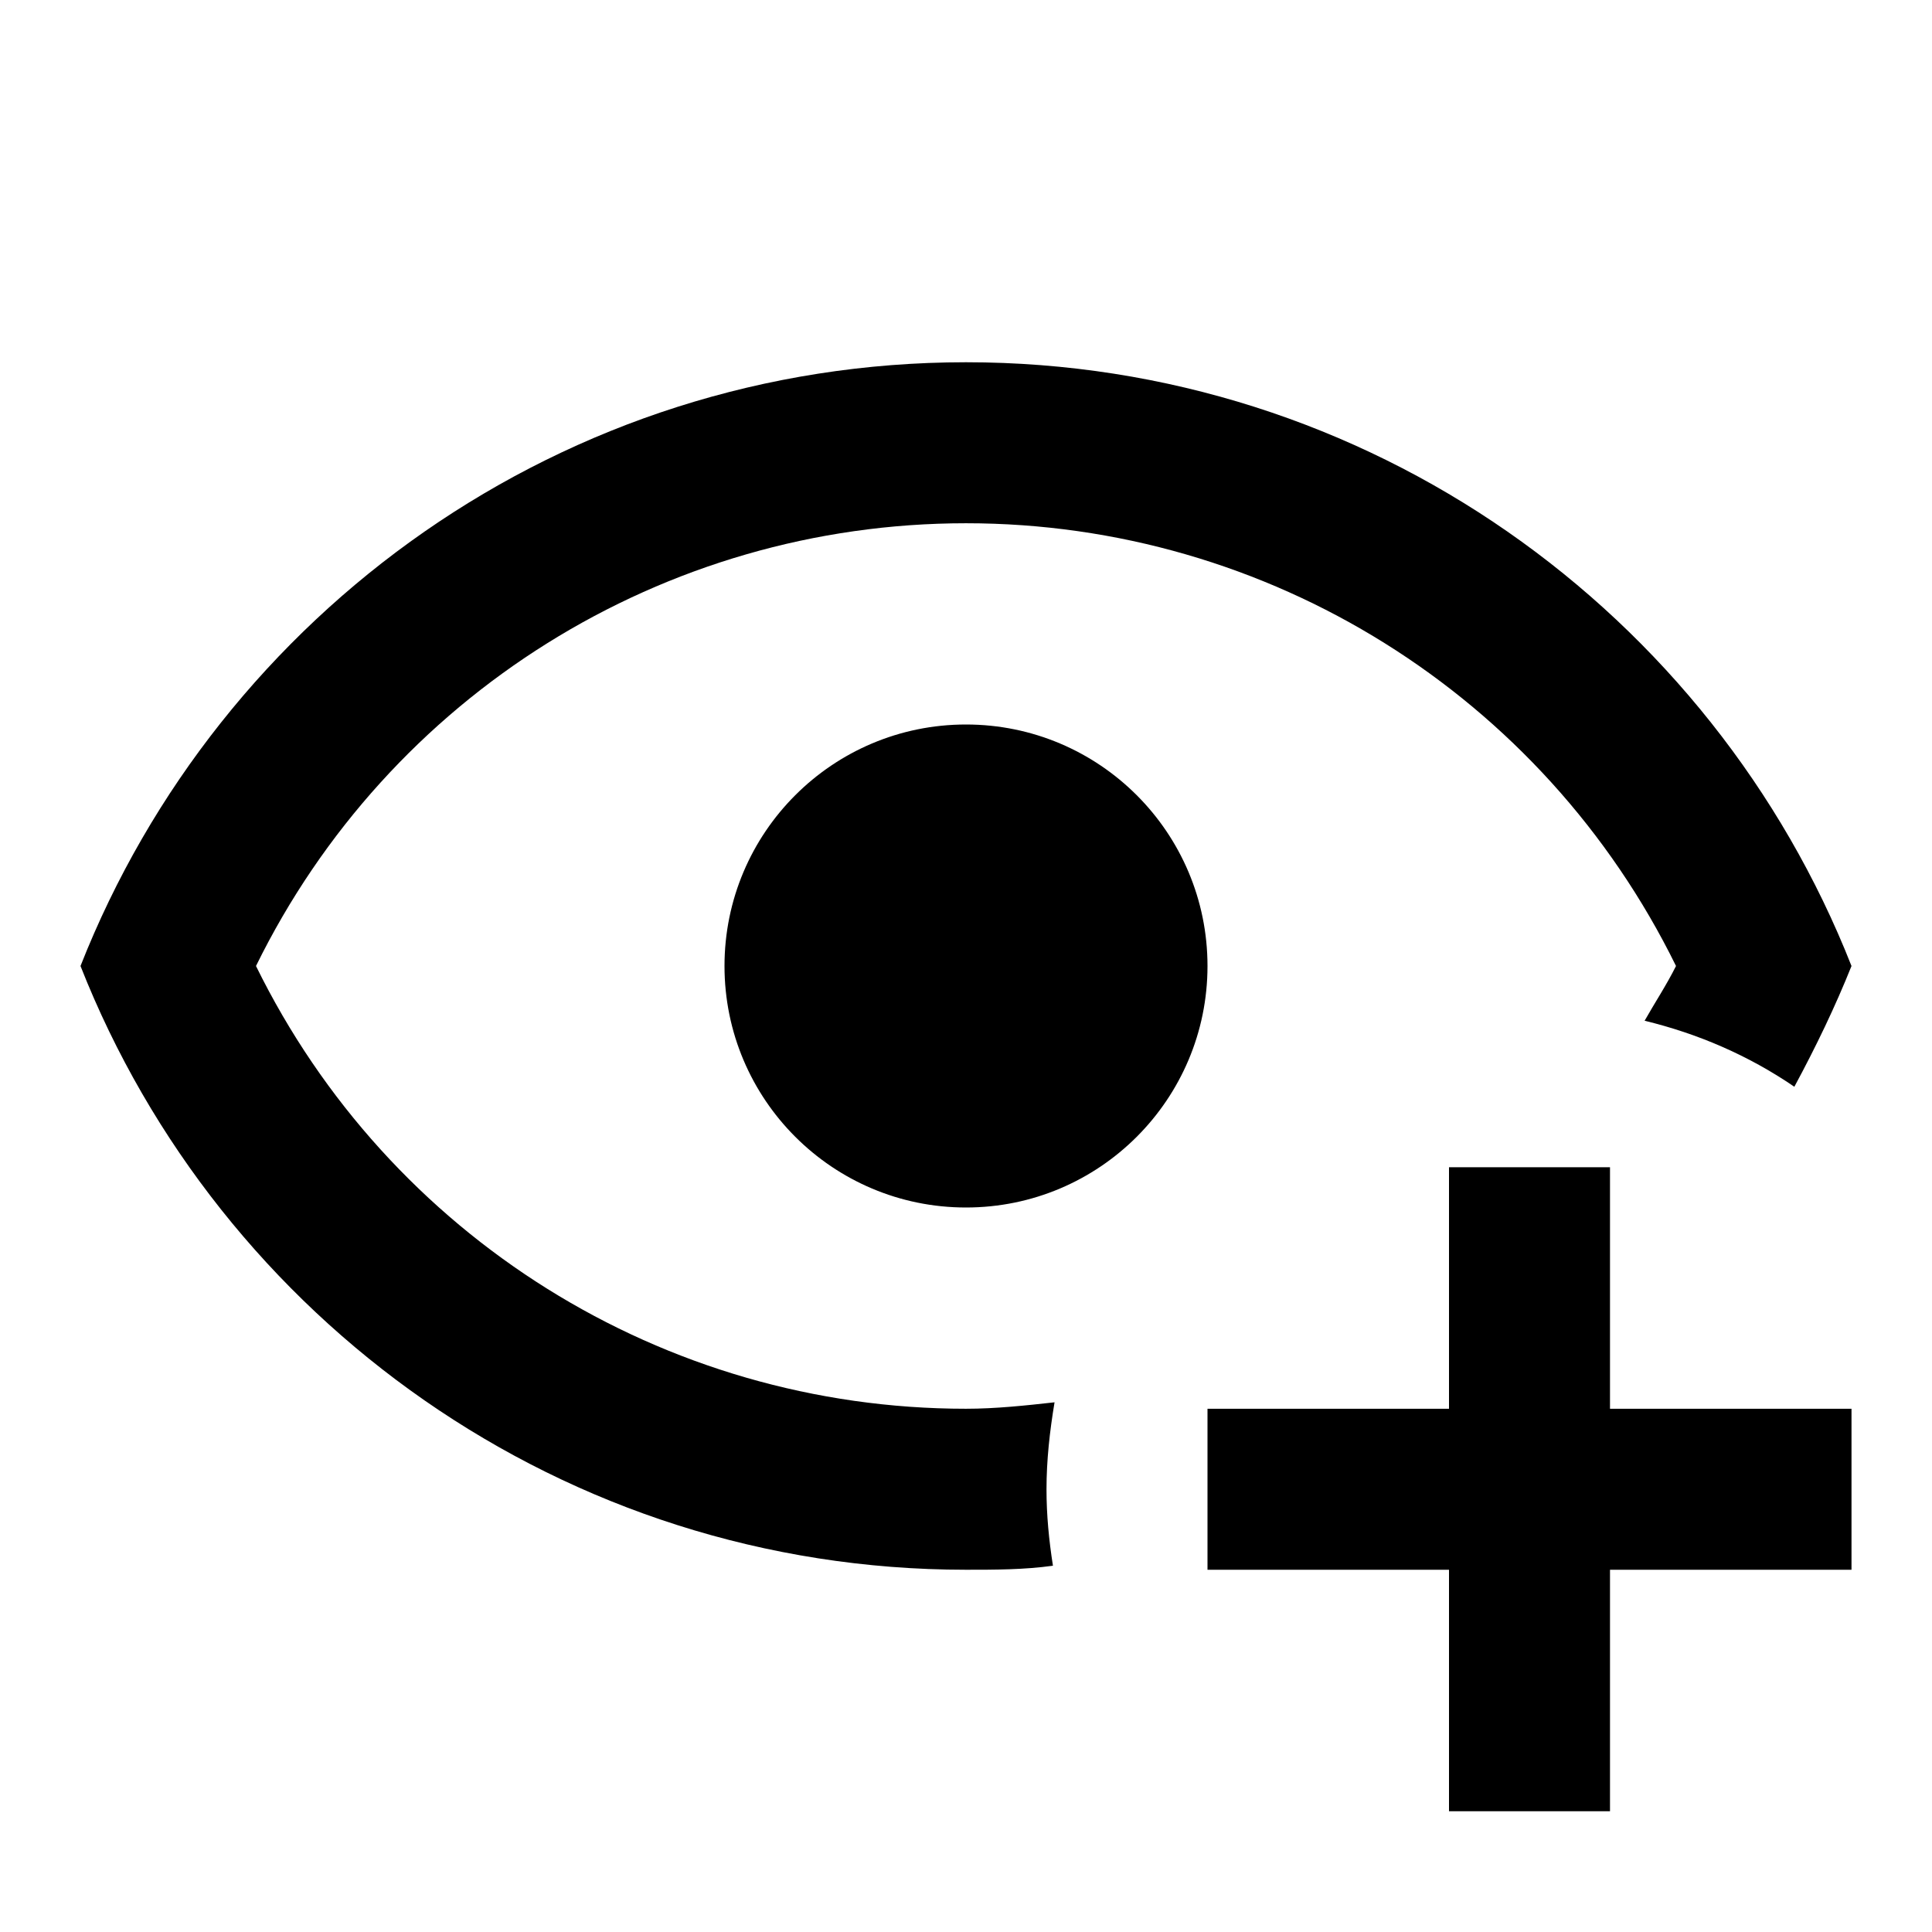
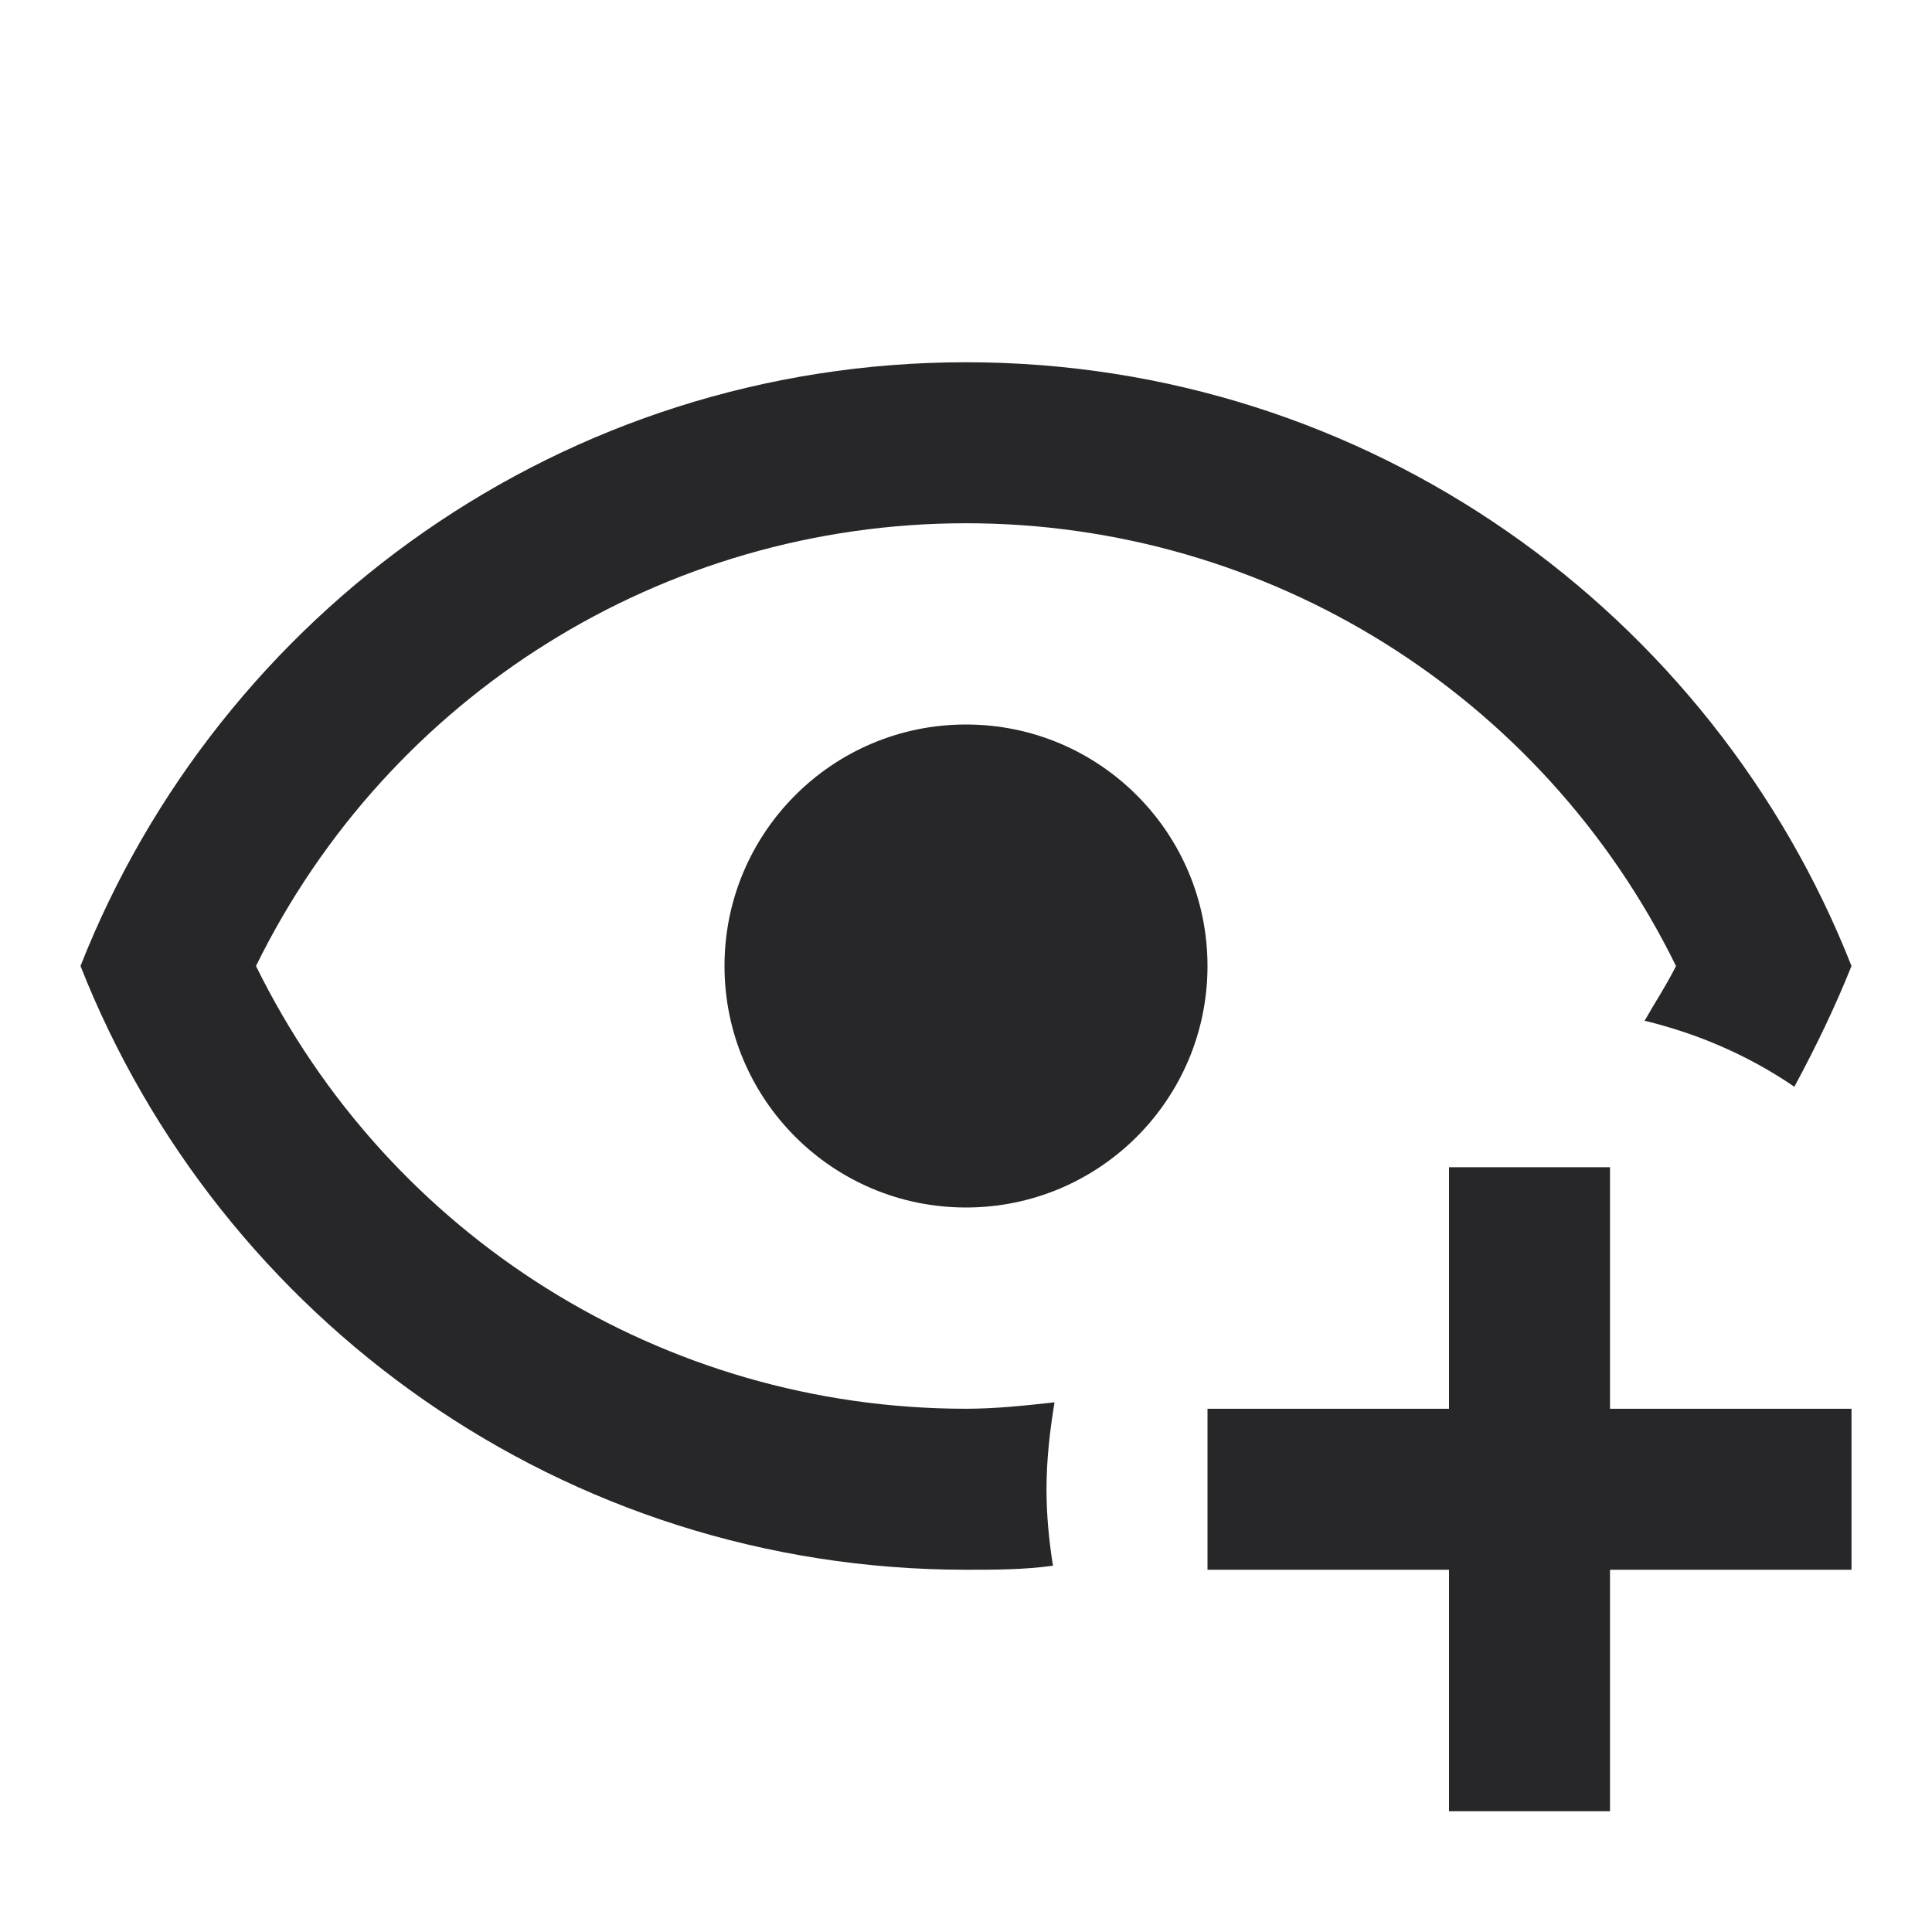
<svg xmlns="http://www.w3.org/2000/svg" viewBox="0 0 24 24">
-   <path d="M12,4.5C7,4.5 2.73,7.61 1,12C2.73,16.39 7,19.5 12,19.5C12.36,19.5 12.72,19.5 13.08,19.45C13.03,19.13 13,18.82 13,18.5C13,18.14 13.04,17.78 13.1,17.42C12.74,17.46 12.37,17.5 12,17.5C8.24,17.5 4.83,15.36 3.18,12C4.83,8.64 8.24,6.5 12,6.5C15.76,6.5 19.17,8.64 20.82,12C20.7,12.24 20.56,12.45 20.43,12.68C21.09,12.84 21.72,13.11 22.29,13.5C22.56,13 22.8,12.5 23,12C21.27,7.61 17,4.5 12,4.5M12,9A3,3 0 0,0 9,12A3,3 0 0,0 12,15A3,3 0 0,0 15,12A3,3 0 0,0 12,9M18,14.5V17.5H15V19.5H18V22.5H20V19.5H23V17.5H20V14.5H18Z" />
+   <path fill="rgb(39, 39, 42)" d="M12,4.5C7,4.5 2.73,7.61 1,12C2.73,16.39 7,19.5 12,19.5C12.36,19.5 12.72,19.5 13.08,19.45C13.03,19.13 13,18.82 13,18.5C13,18.14 13.04,17.78 13.1,17.42C12.74,17.46 12.37,17.5 12,17.5C8.24,17.5 4.83,15.36 3.18,12C4.83,8.64 8.24,6.5 12,6.5C15.76,6.5 19.17,8.64 20.82,12C20.7,12.24 20.56,12.45 20.43,12.68C21.09,12.84 21.72,13.11 22.29,13.5C22.56,13 22.8,12.5 23,12C21.27,7.61 17,4.5 12,4.5M12,9A3,3 0 0,0 9,12A3,3 0 0,0 12,15A3,3 0 0,0 15,12A3,3 0 0,0 12,9M18,14.5V17.5H15V19.5H18V22.5H20V19.5H23V17.5H20V14.5H18Z" />
</svg>
